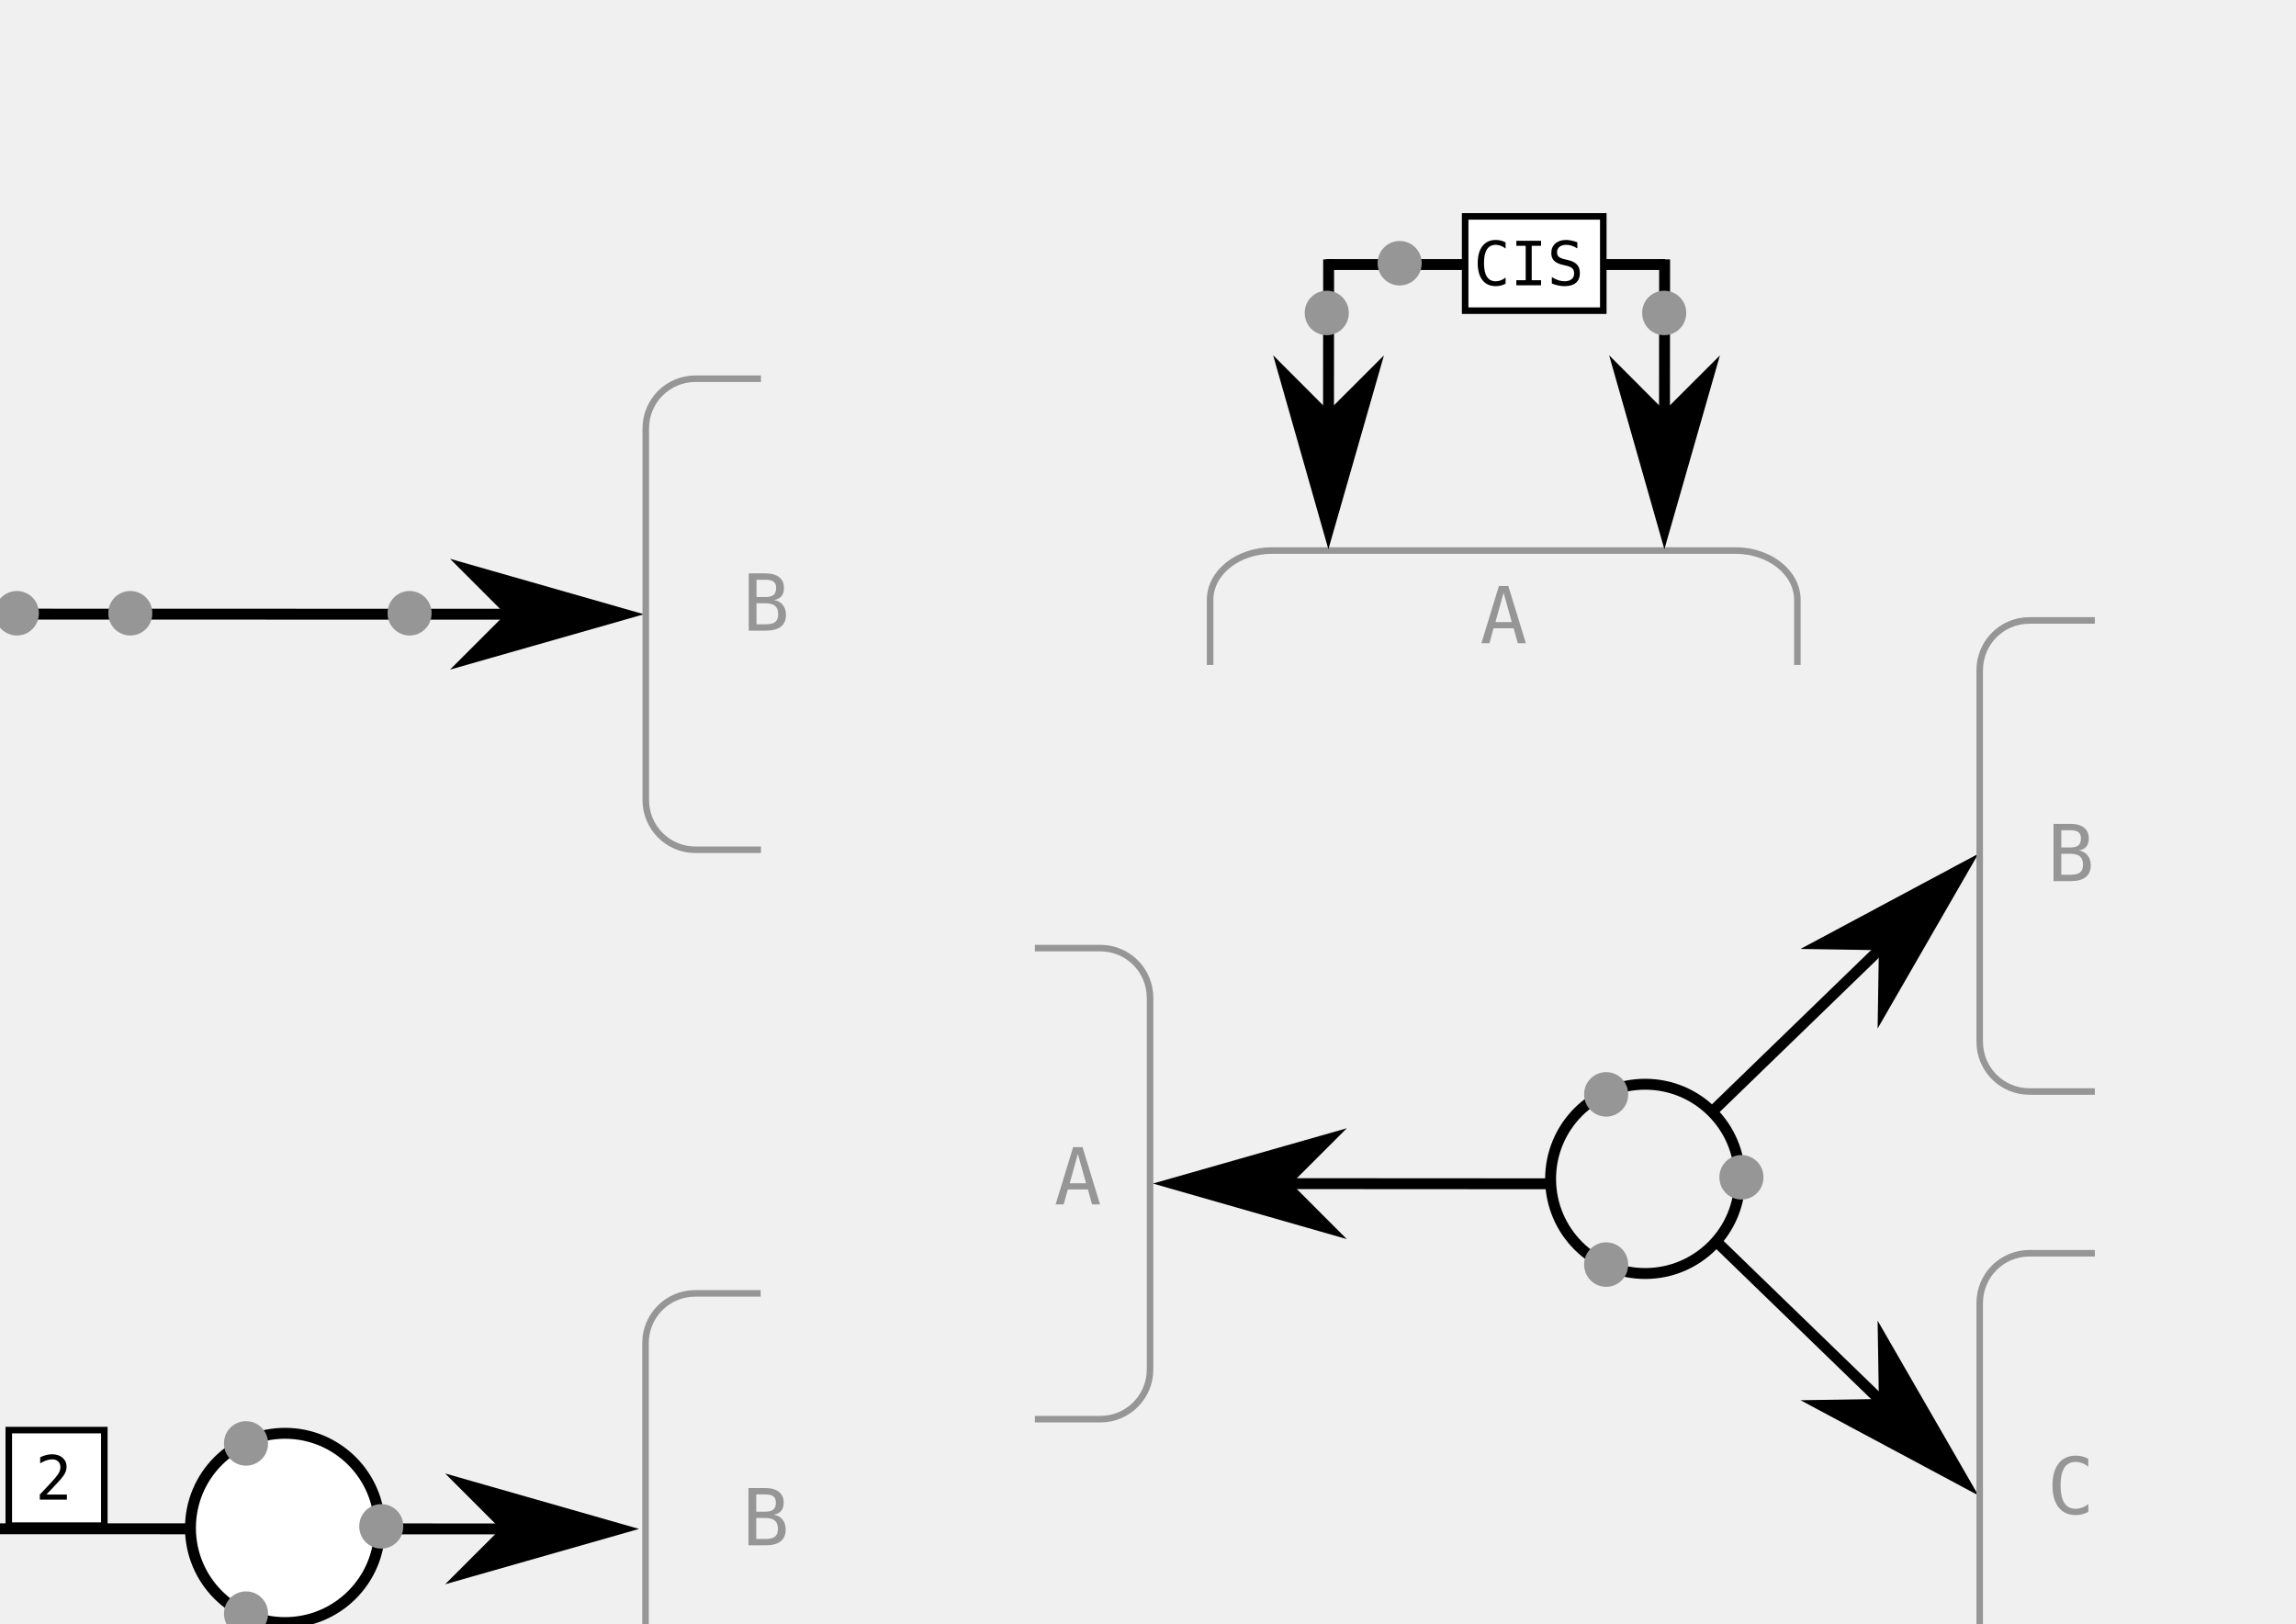
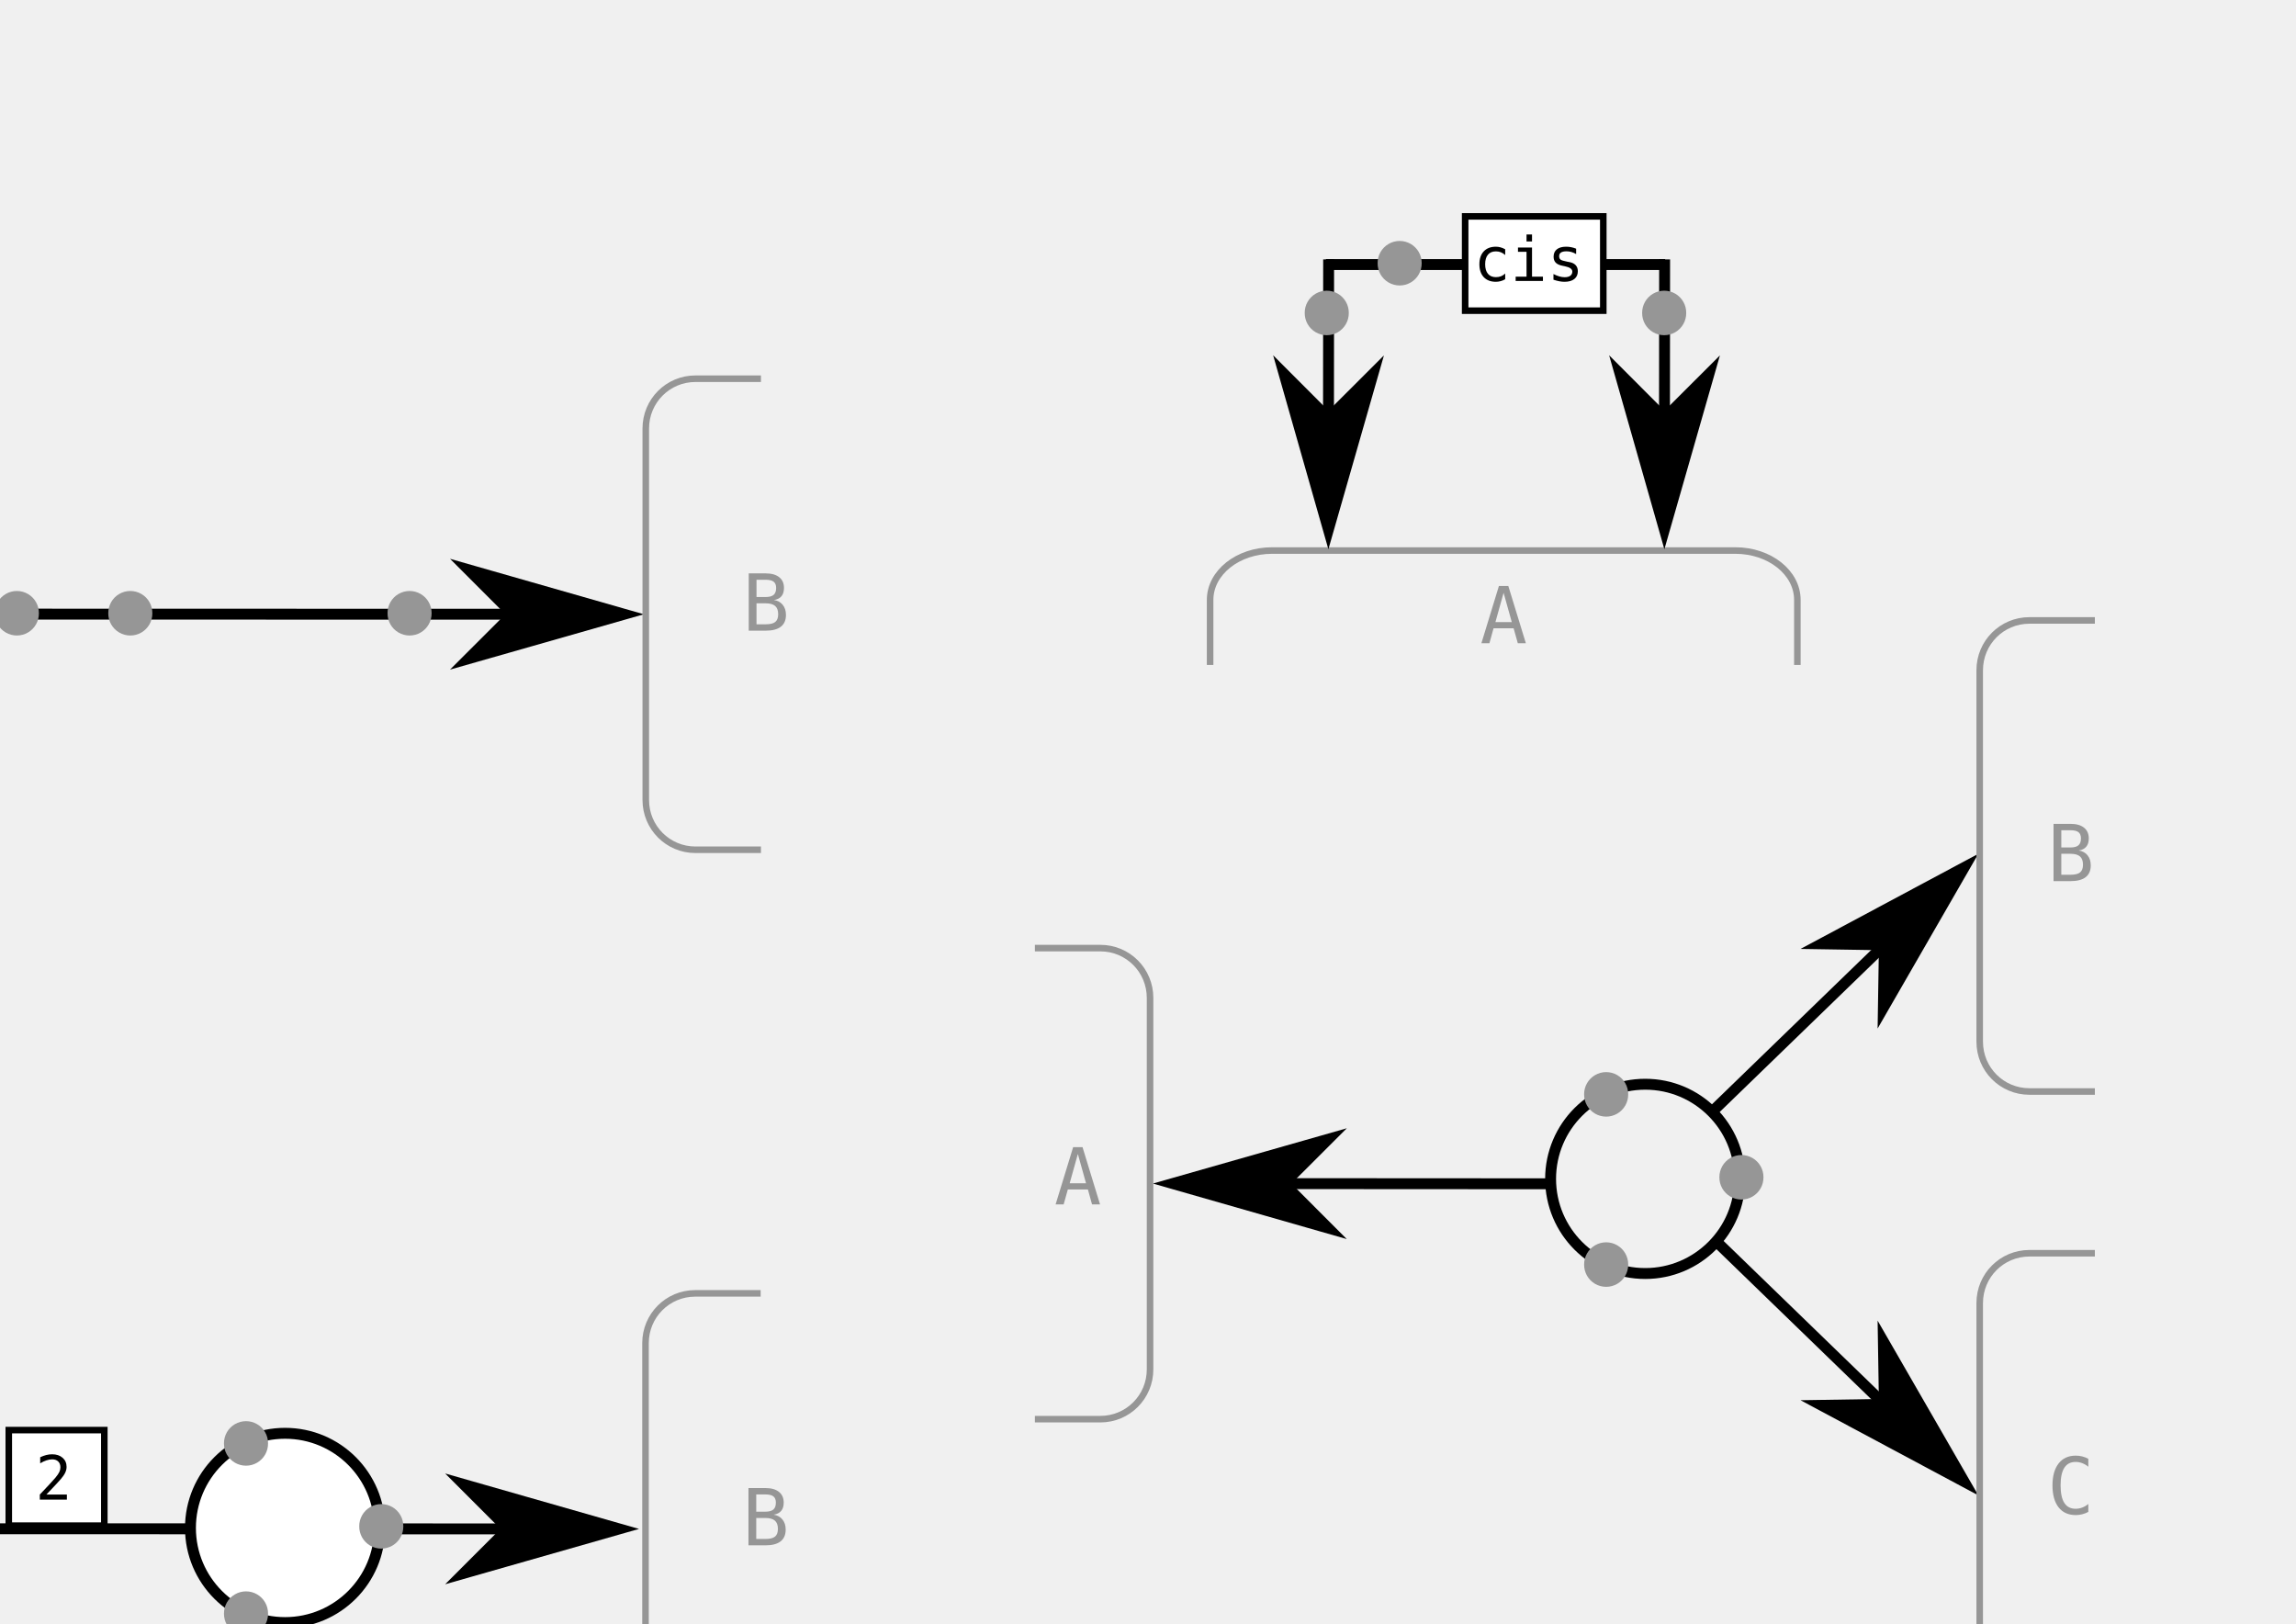
<svg xmlns="http://www.w3.org/2000/svg" width="1052.362" height="744.094" id="svg2" version="1.0">
  <defs id="defs4">
    <marker orient="auto" refY="0.0" refX="0.0" id="Arrow1Lstart" style="overflow:visible">
      <path id="path4227" d="M 0.0,0.0 L 5.0,-5.0 L -12.5,0.0 L 5.0,5.0 L 0.0,0.0 z " style="fill-rule:evenodd;stroke:#000000;stroke-width:1.0pt;marker-start:none" transform="scale(0.8) translate(12.5,0)" />
    </marker>
    <marker orient="auto" refY="0.0" refX="0.0" id="Arrow1Mend" style="overflow:visible;">
      <path id="path2972" d="M 0.0,0.0 L 5.0,-5.0 L -12.5,0.0 L 5.0,5.0 L 0.0,0.0 z " style="fill-rule:evenodd;stroke:#000000;stroke-width:1.0pt;marker-start:none;" transform="scale(0.4) rotate(180) translate(10,0)" />
    </marker>
    <marker orient="auto" refY="0.0" refX="0.0" id="Arrow1Lend" style="overflow:visible;">
      <path id="path2978" d="M 0.0,0.0 L 5.0,-5.0 L -12.5,0.0 L 5.0,5.0 L 0.0,0.0 z " style="fill-rule:evenodd;stroke:#000000;stroke-width:1.0pt;marker-start:none;" transform="scale(0.8) rotate(180) translate(12.5,0)" />
    </marker>
  </defs>
  <g id="layer2" style="opacity:1">
    <text xml:space="preserve" style="font-size:12px;font-style:normal;font-weight:normal;opacity:1;fill:#000000;fill-opacity:1;stroke:none;stroke-width:1px;stroke-linecap:butt;stroke-linejoin:miter;stroke-opacity:1;font-family:Bitstream Vera Sans" x="566.021" y="499.543" id="text4485">
      <tspan x="566.021" y="499.543" style="font-size:24px;font-weight:normal;text-align:center;text-anchor:middle" id="tspan4487" />
    </text>
    <path style="fill:none;fill-opacity:0.75;fill-rule:evenodd;stroke:#000000;stroke-width:5;stroke-linecap:butt;stroke-linejoin:miter;marker-start:url(#Arrow1Lstart);marker-mid:none;marker-end:none;stroke-miterlimit:4;stroke-dasharray:none;stroke-dashoffset:0;stroke-opacity:1" d="M 538.138,542.39 L 711.656,542.492" id="path2390" />
    <path id="path3707" d="M 899.784,398.021 L 785.722,508.526" style="fill:none;fill-opacity:0.75;fill-rule:evenodd;stroke:#000000;stroke-width:5;stroke-linecap:butt;stroke-linejoin:miter;marker-start:url(#Arrow1Lstart);marker-mid:none;marker-end:none;stroke-miterlimit:4;stroke-dasharray:none;stroke-dashoffset:0;stroke-opacity:1" />
    <path style="opacity:1;fill:none;fill-opacity:1;fill-rule:nonzero;stroke:#000000;stroke-width:5;stroke-miterlimit:4;stroke-dasharray:none;stroke-dashoffset:0;stroke-opacity:1" id="path3711" d="M 431.709,311.513 A 43.371,43.371 0 1 1 344.967,311.513 A 43.371,43.371 0 1 1 431.709,311.513 z" transform="translate(365.7428,228.7304)" />
    <path style="fill:none;fill-opacity:0.75;fill-rule:evenodd;stroke:#000000;stroke-width:5;stroke-linecap:butt;stroke-linejoin:miter;marker-start:url(#Arrow1Lstart);marker-mid:none;marker-end:none;stroke-miterlimit:4;stroke-dasharray:none;stroke-dashoffset:0;stroke-opacity:1" d="M 899.784,678.526 L 785.722,568.021" id="path3713" />
    <path transform="translate(356.3579,210.9785)" d="M 389.919,290.536 A 10.102,10.102 0 1 1 369.716,290.536 A 10.102,10.102 0 1 1 389.919,290.536 z" id="path3715" style="opacity:1;fill:#969696;fill-opacity:1;fill-rule:nonzero;stroke:none;stroke-width:5;stroke-linecap:round;stroke-miterlimit:4;stroke-dasharray:none;stroke-dashoffset:0;stroke-opacity:1" />
    <path style="opacity:1;fill:#969696;fill-opacity:1;fill-rule:nonzero;stroke:none;stroke-width:5;stroke-linecap:round;stroke-miterlimit:4;stroke-dasharray:none;stroke-dashoffset:0;stroke-opacity:1" id="path3717" d="M 389.919,290.536 A 10.102,10.102 0 1 1 369.716,290.536 A 10.102,10.102 0 1 1 389.919,290.536 z" transform="translate(418.3579,248.9785)" />
    <path transform="translate(356.3579,288.9785)" d="M 389.919,290.536 A 10.102,10.102 0 1 1 369.716,290.536 A 10.102,10.102 0 1 1 389.919,290.536 z" id="path3719" style="opacity:1;fill:#969696;fill-opacity:1;fill-rule:nonzero;stroke:none;stroke-width:5;stroke-linecap:round;stroke-miterlimit:4;stroke-dasharray:none;stroke-dashoffset:0;stroke-opacity:1" />
    <path style="fill:none;fill-opacity:0.75;fill-rule:evenodd;stroke:#000000;stroke-width:5;stroke-linecap:butt;stroke-linejoin:miter;marker-start:url(#Arrow1Lstart);marker-mid:none;marker-end:url(#Arrow1Lend);stroke-miterlimit:4;stroke-dasharray:none;stroke-dashoffset:0;stroke-opacity:1" d="M -108.169,281.399 L 285.428,281.497" id="path2398" />
    <path id="path2411" d="M 348.771,173.551 L 318.771,173.551 C 306.144,173.551 295.99,183.737 295.99,196.363 L 295.99,366.613 C 295.99,379.24 306.144,389.426 318.771,389.426 L 348.771,389.426" style="opacity:1;fill:none;fill-opacity:1;fill-rule:nonzero;stroke:#969696;stroke-width:3;stroke-miterlimit:4;stroke-dasharray:none;stroke-dashoffset:0;stroke-opacity:1" />
    <path style="opacity:1;fill:none;fill-opacity:1;fill-rule:nonzero;stroke:#969696;stroke-width:3;stroke-miterlimit:4;stroke-dasharray:none;stroke-dashoffset:0;stroke-opacity:1" d="M -173.24,173.551 L -143.24,173.551 C -130.613,173.551 -120.459,183.737 -120.459,196.363 L -120.459,366.613 C -120.459,379.24 -130.613,389.426 -143.24,389.426 L -173.24,389.426" id="path2413" />
    <text xml:space="preserve" style="font-size:12px;font-style:normal;font-variant:normal;font-weight:normal;font-stretch:normal;fill:#000000;fill-opacity:1;stroke:none;stroke-width:1px;stroke-linecap:butt;stroke-linejoin:miter;stroke-opacity:1;font-family:Bitstream Vera Sans;-inkscape-font-specification:Bitstream Vera Sans" x="10.726" y="416.961" id="text3205">
      <tspan id="tspan3207" x="10.726" y="416.961" />
    </text>
    <path transform="translate(-372.0894,-9.50373)" d="M 389.919,290.536 A 10.102,10.102 0 1 1 369.716,290.536 A 10.102,10.102 0 1 1 389.919,290.536 z" id="path3213" style="opacity:1;fill:#969696;fill-opacity:1;fill-rule:nonzero;stroke:none;stroke-width:5;stroke-linecap:round;stroke-miterlimit:4;stroke-dasharray:none;stroke-dashoffset:0;stroke-opacity:1" />
    <rect style="opacity:1;fill:#ffffff;fill-opacity:1;fill-rule:nonzero;stroke:#000000;stroke-width:3;stroke-miterlimit:4;stroke-dasharray:none;stroke-dashoffset:0;stroke-opacity:1" id="rect3223" width="43.788" height="43.788" x="4.025" y="655.369" rx="22.792" ry="0" />
    <text xml:space="preserve" style="font-size:28px;font-style:normal;font-variant:normal;font-weight:normal;font-stretch:normal;fill:#000000;fill-opacity:1;stroke:none;stroke-width:1px;stroke-linecap:butt;stroke-linejoin:miter;stroke-opacity:1;font-family:cmex10;-inkscape-font-specification:cmex10" x="16.172" y="687.236" id="text3225">
      <tspan id="tspan3227" x="16.172" y="687.236" style="font-size:28px;font-style:normal;font-variant:normal;font-weight:normal;font-stretch:normal;font-family:Bitstream Vera Sans Mono;-inkscape-font-specification:Bitstream Vera Sans Mono">2</tspan>
    </text>
    <text id="text3229" y="289.018" x="-188.973" style="font-size:36px;font-style:normal;font-variant:normal;font-weight:normal;font-stretch:normal;fill:#969696;fill-opacity:1;stroke:none;stroke-width:1px;stroke-linecap:butt;stroke-linejoin:miter;stroke-opacity:1;font-family:cmex10;-inkscape-font-specification:cmex10" xml:space="preserve">
      <tspan style="font-size:36px;font-style:normal;font-variant:normal;font-weight:normal;font-stretch:normal;fill:#969696;fill-opacity:1;font-family:Bitstream Vera Sans Mono;-inkscape-font-specification:Bitstream Vera Sans Mono" y="289.018" x="-188.973" id="tspan3231">A</tspan>
    </text>
    <text xml:space="preserve" style="font-size:36px;font-style:normal;font-variant:normal;font-weight:normal;font-stretch:normal;fill:#969696;fill-opacity:1;stroke:none;stroke-width:1px;stroke-linecap:butt;stroke-linejoin:miter;stroke-opacity:1;font-family:cmex10;-inkscape-font-specification:cmex10" x="340.257" y="289.018" id="text3233">
      <tspan id="tspan3235" x="340.257" y="289.018" style="font-size:36px;font-style:normal;font-variant:normal;font-weight:normal;font-stretch:normal;fill:#969696;fill-opacity:1;font-family:Bitstream Vera Sans Mono;-inkscape-font-specification:Bitstream Vera Sans Mono">B</tspan>
    </text>
    <path style="opacity:1;fill:none;fill-opacity:1;fill-rule:nonzero;stroke:#969696;stroke-width:3;stroke-miterlimit:4;stroke-dasharray:none;stroke-dashoffset:0;stroke-opacity:1" d="M 474.343,434.485 L 504.343,434.485 C 516.97,434.485 527.125,444.671 527.125,457.298 L 527.125,627.548 C 527.125,640.174 516.97,650.36 504.343,650.36 L 474.343,650.36" id="path3243" />
    <text id="text3251" y="551.952" x="-504.858" style="font-size:36px;font-style:normal;font-variant:normal;font-weight:normal;font-stretch:normal;fill:#969696;fill-opacity:1;stroke:none;stroke-width:1px;stroke-linecap:butt;stroke-linejoin:miter;stroke-opacity:1;font-family:cmex10;-inkscape-font-specification:cmex10" xml:space="preserve" transform="scale(-1,1)">
      <tspan style="font-size:36px;font-style:normal;font-variant:normal;font-weight:normal;font-stretch:normal;fill:#969696;fill-opacity:1;font-family:Bitstream Vera Sans Mono;-inkscape-font-specification:Bitstream Vera Sans Mono" y="551.952" x="-504.858" id="tspan3253">A</tspan>
    </text>
    <path id="path3255" d="M 960.174,284.326 L 930.174,284.326 C 917.548,284.326 907.393,294.511 907.393,307.138 L 907.393,477.388 C 907.393,490.015 917.548,500.201 930.174,500.201 L 960.174,500.201" style="opacity:1;fill:none;fill-opacity:1;fill-rule:nonzero;stroke:#969696;stroke-width:3;stroke-miterlimit:4;stroke-dasharray:none;stroke-dashoffset:0;stroke-opacity:1" />
    <text xml:space="preserve" style="font-size:36px;font-style:normal;font-variant:normal;font-weight:normal;font-stretch:normal;fill:#969696;fill-opacity:1;stroke:none;stroke-width:1px;stroke-linecap:butt;stroke-linejoin:miter;stroke-opacity:1;font-family:cmex10;-inkscape-font-specification:cmex10" x="938.31" y="403.793" id="text3257">
      <tspan id="tspan3259" x="938.31" y="403.793" style="font-size:36px;font-style:normal;font-variant:normal;font-weight:normal;font-stretch:normal;fill:#969696;fill-opacity:1;font-family:Bitstream Vera Sans Mono;-inkscape-font-specification:Bitstream Vera Sans Mono">B</tspan>
    </text>
    <path style="opacity:1;fill:none;fill-opacity:1;fill-rule:nonzero;stroke:#969696;stroke-width:3;stroke-miterlimit:4;stroke-dasharray:none;stroke-dashoffset:0;stroke-opacity:1" d="M 960.174,574.326 L 930.174,574.326 C 917.548,574.326 907.393,584.511 907.393,597.138 L 907.393,767.388 C 907.393,780.015 917.548,790.201 930.174,790.201 L 960.174,790.201" id="path3265" />
    <text id="text3267" y="693.793" x="938.31" style="font-size:36px;font-style:normal;font-variant:normal;font-weight:normal;font-stretch:normal;fill:#969696;fill-opacity:1;stroke:none;stroke-width:1px;stroke-linecap:butt;stroke-linejoin:miter;stroke-opacity:1;font-family:cmex10;-inkscape-font-specification:cmex10" xml:space="preserve">
      <tspan style="font-size:36px;font-style:normal;font-variant:normal;font-weight:normal;font-stretch:normal;fill:#969696;fill-opacity:1;font-family:Bitstream Vera Sans Mono;-inkscape-font-specification:Bitstream Vera Sans Mono" y="693.793" x="938.31" id="tspan3269">C</tspan>
    </text>
    <path style="opacity:1;fill:#969696;fill-opacity:1;fill-rule:nonzero;stroke:none;stroke-width:5;stroke-linecap:round;stroke-miterlimit:4;stroke-dasharray:none;stroke-dashoffset:0;stroke-opacity:1" id="path4514" d="M 389.919,290.536 A 10.102,10.102 0 1 1 369.716,290.536 A 10.102,10.102 0 1 1 389.919,290.536 z" transform="translate(-192.0894,-9.50373)" />
    <path id="path5339" d="M 554.651,304.736 L 554.651,274.928 C 554.651,262.383 567.351,252.293 583.095,252.293 L 795.372,252.293 C 811.116,252.293 823.816,262.383 823.816,274.928 L 823.816,304.736" style="opacity:1;fill:none;fill-opacity:1;fill-rule:nonzero;stroke:#969696;stroke-width:3;stroke-miterlimit:4;stroke-dasharray:none;stroke-dashoffset:0;stroke-opacity:1" />
    <text xml:space="preserve" style="font-size:36px;font-style:normal;font-variant:normal;font-weight:normal;font-stretch:normal;fill:#969696;fill-opacity:1;stroke:none;stroke-width:1px;stroke-linecap:butt;stroke-linejoin:miter;stroke-opacity:1;font-family:cmex10;-inkscape-font-specification:cmex10" x="678.339" y="294.77" id="text5341">
      <tspan id="tspan5343" x="678.339" y="294.77" style="font-size:36px;font-style:normal;font-variant:normal;font-weight:normal;font-stretch:normal;fill:#969696;fill-opacity:1;font-family:Bitstream Vera Sans Mono;-inkscape-font-specification:Bitstream Vera Sans Mono">A</tspan>
    </text>
    <path style="fill:none;fill-opacity:0.75;fill-rule:evenodd;stroke:#000000;stroke-width:5;stroke-linecap:butt;stroke-linejoin:miter;marker-start:url(#Arrow1Lstart);marker-mid:none;marker-end:none;stroke-miterlimit:4;stroke-dasharray:none;stroke-dashoffset:0;stroke-opacity:1" d="M 608.868,242.002 L 608.972,118.871" id="path6401" />
    <path id="path6403" d="M 762.868,242.002 L 762.972,118.871" style="fill:none;fill-opacity:0.75;fill-rule:evenodd;stroke:#000000;stroke-width:5;stroke-linecap:butt;stroke-linejoin:miter;marker-start:url(#Arrow1Lstart);marker-mid:none;marker-end:none;stroke-miterlimit:4;stroke-dasharray:none;stroke-dashoffset:0;stroke-opacity:1" />
    <path style="fill:none;fill-opacity:0.75;fill-rule:evenodd;stroke:#000000;stroke-width:5;stroke-linecap:butt;stroke-linejoin:miter;stroke-miterlimit:4;stroke-dasharray:none;stroke-opacity:1" d="M 607.706,121.235 L 763.228,121.235" id="path6405" />
    <path transform="translate(382.955,-147.121)" d="M 389.919,290.536 A 10.102,10.102 0 1 1 369.716,290.536 A 10.102,10.102 0 1 1 389.919,290.536 z" id="path6407" style="opacity:1;fill:#969696;fill-opacity:1;fill-rule:nonzero;stroke:none;stroke-width:5;stroke-linecap:round;stroke-miterlimit:4;stroke-dasharray:none;stroke-dashoffset:0;stroke-opacity:1" />
    <rect style="opacity:1;fill:#ffffff;fill-opacity:1;fill-rule:nonzero;stroke:#000000;stroke-width:3;stroke-miterlimit:4;stroke-dasharray:none;stroke-dashoffset:0;stroke-opacity:1" id="rect6409" width="63.315" height="43.204" x="671.546" y="99.166" rx="22.792" ry="0" />
-     <text xml:space="preserve" style="font-size:28px;font-style:normal;font-variant:normal;font-weight:normal;font-stretch:normal;fill:#000000;fill-opacity:1;stroke:none;stroke-width:1px;stroke-linecap:butt;stroke-linejoin:miter;stroke-opacity:1;font-family:cmex10;-inkscape-font-specification:cmex10" x="675.401" y="130.741" id="text6411">
-       <tspan id="tspan6413" x="675.401" y="130.741" style="font-size:28px;font-style:normal;font-variant:normal;font-weight:normal;font-stretch:normal;font-family:Bitstream Vera Sans Mono;-inkscape-font-specification:Bitstream Vera Sans Mono">CIS</tspan>
+     <text xml:space="preserve" style="font-size:28px;font-style:normal;font-variant:normal;font-weight:normal;font-stretch:normal;fill:#000000;fill-opacity:1;stroke:none;font-family:cmex10;-inkscape-font-specification:cmex10" x="675.401" y="128.741" id="text6411">
+       <tspan id="tspan6413" x="675.401" y="128.741" style="font-size:28px;font-style:normal;font-variant:normal;font-weight:normal;font-stretch:normal;font-family:Bitstream Vera Sans Mono;-inkscape-font-specification:Bitstream Vera Sans Mono">cis</tspan>
    </text>
    <path transform="translate(228.2957,-147.121)" d="M 389.919,290.536 A 10.102,10.102 0 1 1 369.716,290.536 A 10.102,10.102 0 1 1 389.919,290.536 z" id="path6415" style="opacity:1;fill:#969696;fill-opacity:1;fill-rule:nonzero;stroke:none;stroke-width:5;stroke-linecap:round;stroke-miterlimit:4;stroke-dasharray:none;stroke-dashoffset:0;stroke-opacity:1" />
    <path transform="translate(261.7084,-169.9132)" d="M 389.919,290.536 A 10.102,10.102 0 1 1 369.716,290.536 A 10.102,10.102 0 1 1 389.919,290.536 z" id="path6417" style="opacity:1;fill:#969696;fill-opacity:1;fill-rule:nonzero;stroke:none;stroke-width:5;stroke-linecap:round;stroke-miterlimit:4;stroke-dasharray:none;stroke-dashoffset:0;stroke-opacity:1" />
    <path id="path3220" d="M -108.304,700.559 L 283.188,700.658" style="fill:none;fill-opacity:0.75;fill-rule:evenodd;stroke:#000000;stroke-width:5;stroke-linecap:butt;stroke-linejoin:miter;marker-start:url(#Arrow1Lstart);marker-mid:none;marker-end:url(#Arrow1Lend);stroke-miterlimit:4;stroke-dasharray:none;stroke-dashoffset:0;stroke-opacity:1" />
    <path style="opacity:1;fill:none;fill-opacity:1;fill-rule:nonzero;stroke:#969696;stroke-width:3;stroke-miterlimit:4;stroke-dasharray:none;stroke-dashoffset:0;stroke-opacity:1" d="M 348.647,592.711 L 318.647,592.711 C 306.021,592.711 295.866,602.897 295.866,615.524 L 295.866,785.774 C 295.866,798.4 306.021,808.586 318.647,808.586 L 348.647,808.586" id="path3222" />
    <path id="path3224" d="M -173.364,592.711 L -143.364,592.711 C -130.737,592.711 -120.583,602.897 -120.583,615.524 L -120.583,785.774 C -120.583,798.4 -130.737,808.586 -143.364,808.586 L -173.364,808.586" style="opacity:1;fill:none;fill-opacity:1;fill-rule:nonzero;stroke:#969696;stroke-width:3;stroke-miterlimit:4;stroke-dasharray:none;stroke-dashoffset:0;stroke-opacity:1" />
    <text xml:space="preserve" style="font-size:36px;font-style:normal;font-variant:normal;font-weight:normal;font-stretch:normal;fill:#969696;fill-opacity:1;stroke:none;stroke-width:1px;stroke-linecap:butt;stroke-linejoin:miter;stroke-opacity:1;font-family:cmex10;-inkscape-font-specification:cmex10" x="-189.097" y="708.178" id="text3228">
      <tspan id="tspan3230" x="-189.097" y="708.178" style="font-size:36px;font-style:normal;font-variant:normal;font-weight:normal;font-stretch:normal;fill:#969696;fill-opacity:1;font-family:Bitstream Vera Sans Mono;-inkscape-font-specification:Bitstream Vera Sans Mono">A</tspan>
    </text>
    <text id="text3232" y="708.178" x="340.133" style="font-size:36px;font-style:normal;font-variant:normal;font-weight:normal;font-stretch:normal;fill:#969696;fill-opacity:1;stroke:none;stroke-width:1px;stroke-linecap:butt;stroke-linejoin:miter;stroke-opacity:1;font-family:cmex10;-inkscape-font-specification:cmex10" xml:space="preserve">
      <tspan style="font-size:36px;font-style:normal;font-variant:normal;font-weight:normal;font-stretch:normal;fill:#969696;fill-opacity:1;font-family:Bitstream Vera Sans Mono;-inkscape-font-specification:Bitstream Vera Sans Mono" y="708.178" x="340.133" id="tspan3234">B</tspan>
    </text>
    <path transform="translate(-257.6736,388.6955)" d="M 431.709,311.513 A 43.371,43.371 0 1 1 344.967,311.513 A 43.371,43.371 0 1 1 431.709,311.513 z" id="path3238" style="opacity:1;fill:#ffffff;fill-opacity:1;fill-rule:nonzero;stroke:#000000;stroke-width:5;stroke-miterlimit:4;stroke-dasharray:none;stroke-dashoffset:0;stroke-opacity:1" />
    <path style="opacity:1;fill:#969696;fill-opacity:1;fill-rule:nonzero;stroke:none;stroke-width:5;stroke-linecap:round;stroke-miterlimit:4;stroke-dasharray:none;stroke-dashoffset:0;stroke-opacity:1" id="path3240" d="M 389.919,290.536 A 10.102,10.102 0 1 1 369.716,290.536 A 10.102,10.102 0 1 1 389.919,290.536 z" transform="translate(-267.0586,370.9436)" />
    <path transform="translate(-205.0586,408.9436)" d="M 389.919,290.536 A 10.102,10.102 0 1 1 369.716,290.536 A 10.102,10.102 0 1 1 389.919,290.536 z" id="path3242" style="opacity:1;fill:#969696;fill-opacity:1;fill-rule:nonzero;stroke:none;stroke-width:5;stroke-linecap:round;stroke-miterlimit:4;stroke-dasharray:none;stroke-dashoffset:0;stroke-opacity:1" />
    <path style="opacity:1;fill:#969696;fill-opacity:1;fill-rule:nonzero;stroke:none;stroke-width:5;stroke-linecap:round;stroke-miterlimit:4;stroke-dasharray:none;stroke-dashoffset:0;stroke-opacity:1" id="path3244" d="M 389.919,290.536 A 10.102,10.102 0 1 1 369.716,290.536 A 10.102,10.102 0 1 1 389.919,290.536 z" transform="translate(-267.0586,448.9436)" />
    <path transform="translate(-320.0894,-9.50373)" d="M 389.919,290.536 A 10.102,10.102 0 1 1 369.716,290.536 A 10.102,10.102 0 1 1 389.919,290.536 z" id="path3248" style="opacity:1;fill:#969696;fill-opacity:1;fill-rule:nonzero;stroke:none;stroke-width:5;stroke-linecap:round;stroke-miterlimit:4;stroke-dasharray:none;stroke-dashoffset:0;stroke-opacity:1" />
  </g>
</svg>
